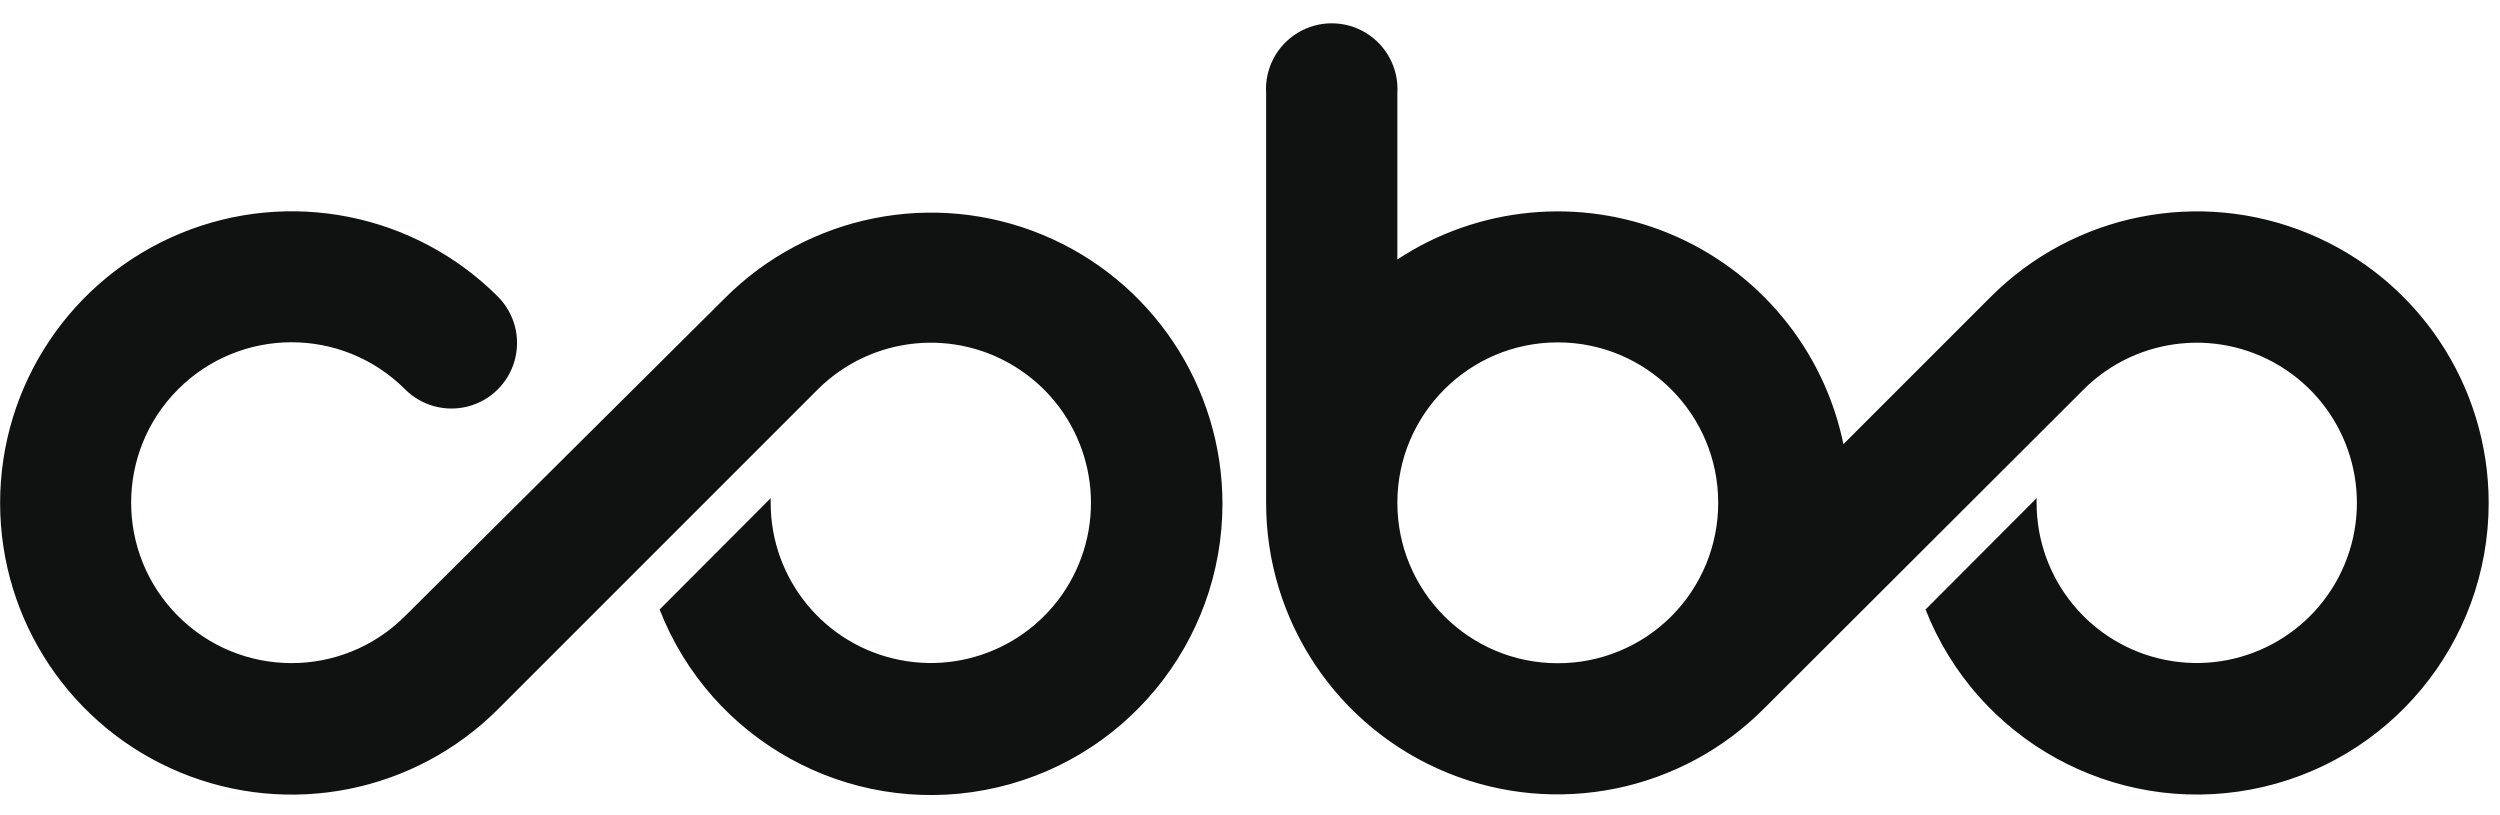
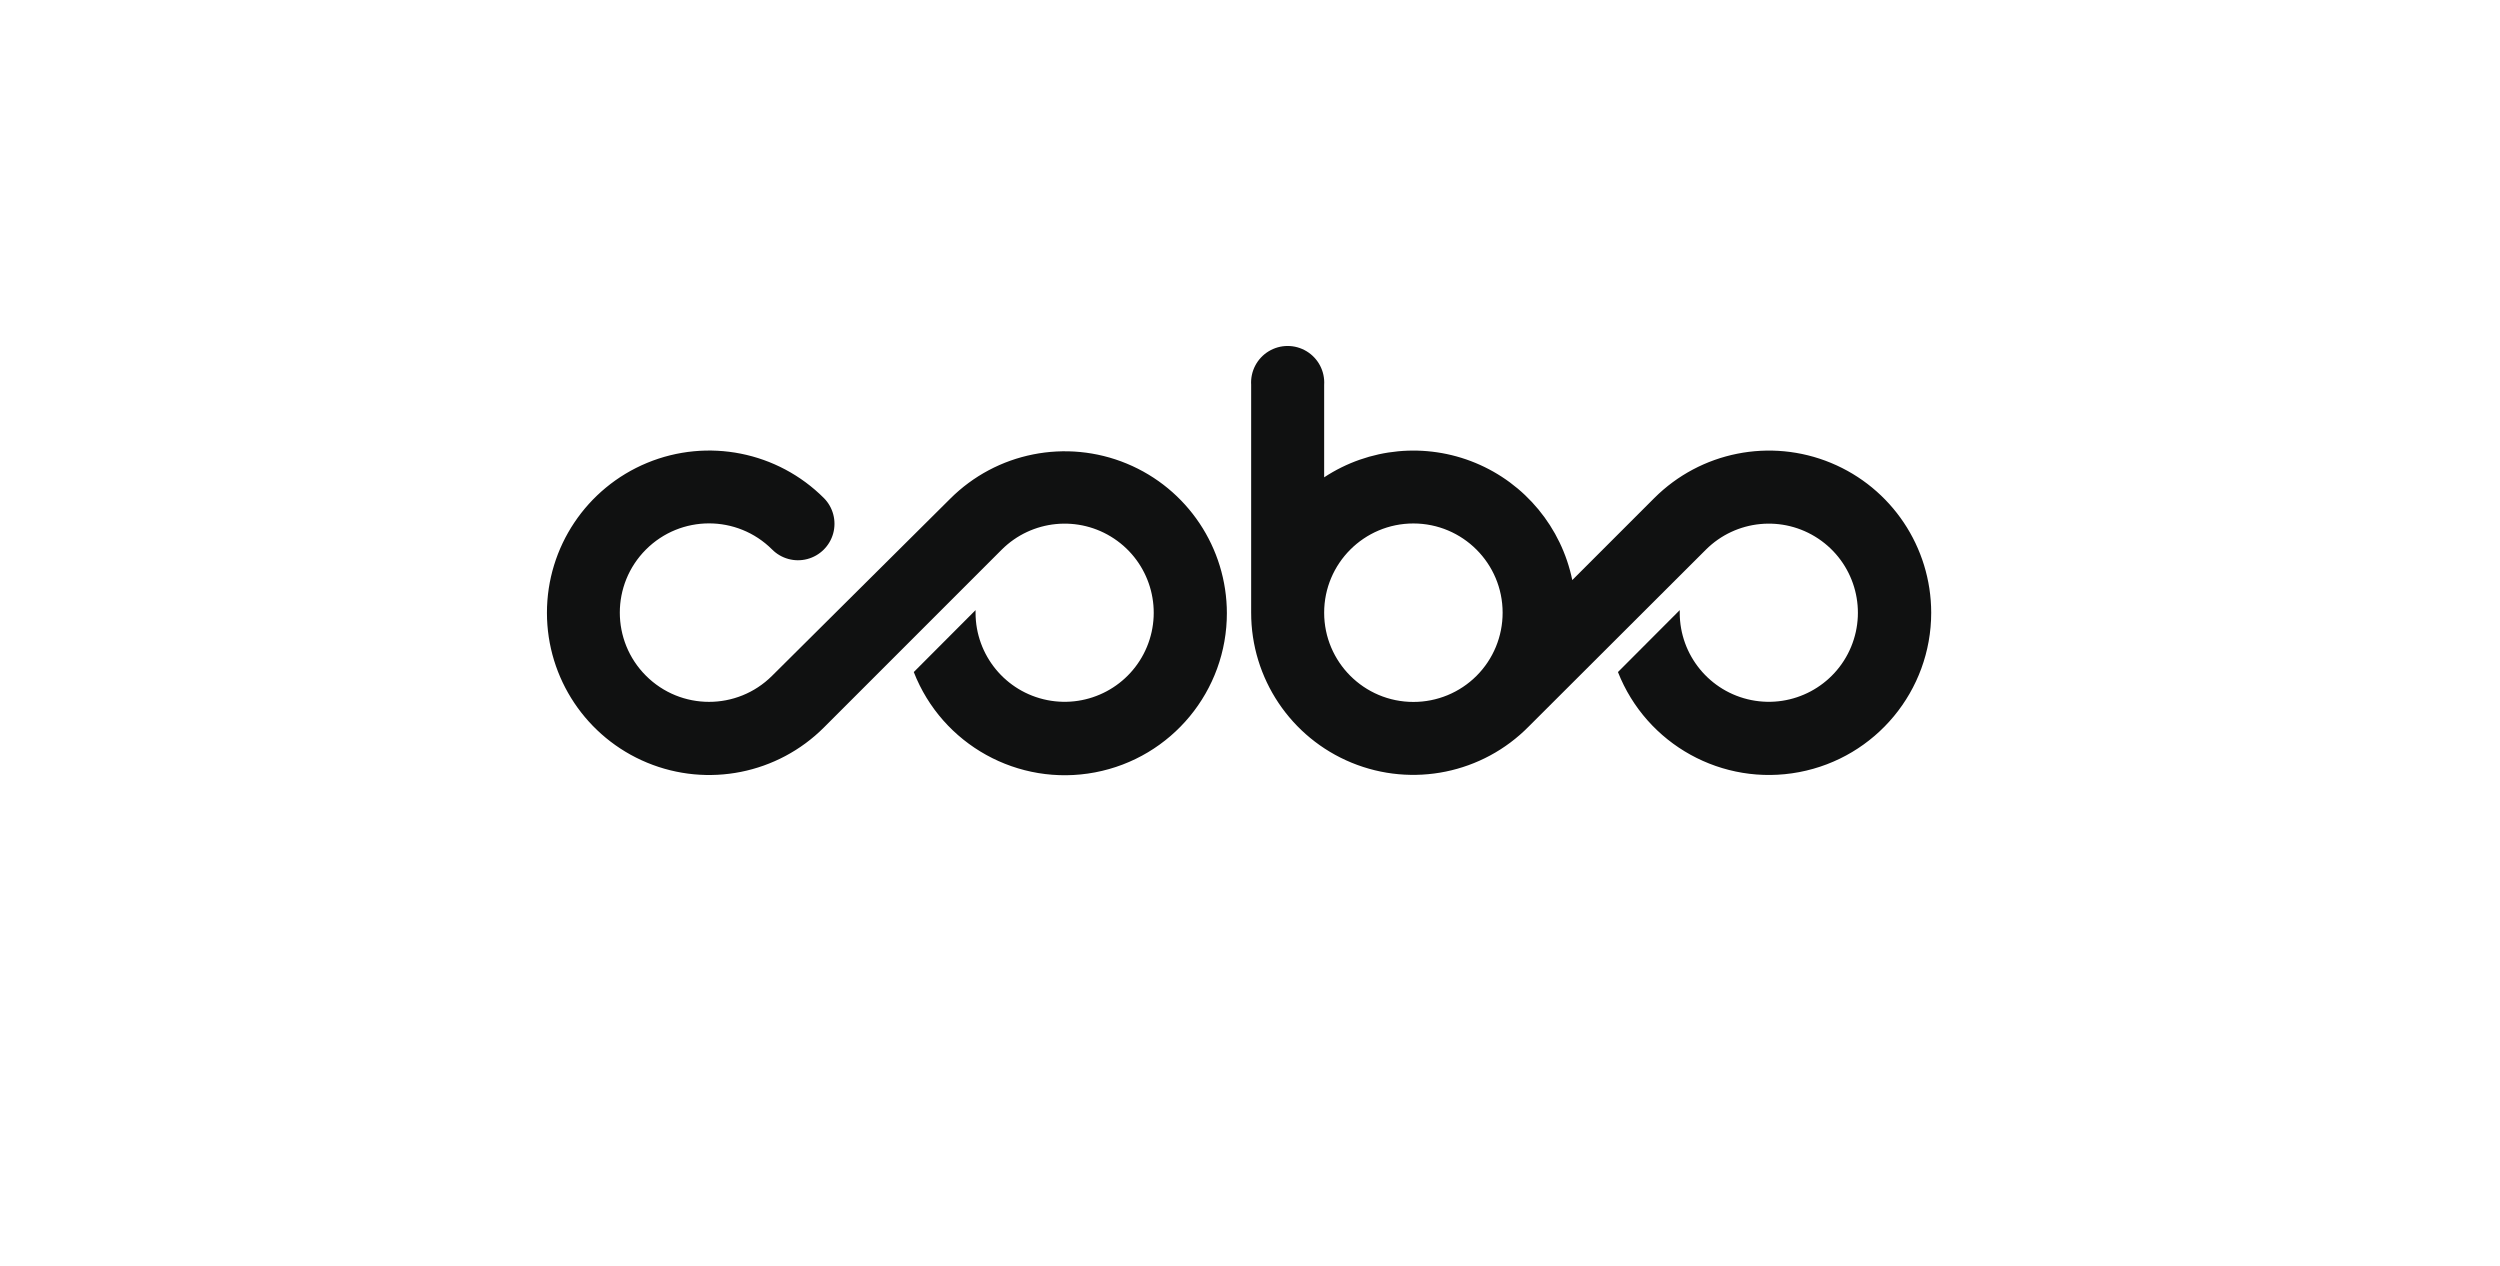
- <svg xmlns="http://www.w3.org/2000/svg" width="89" height="29" viewBox="0 0 89 29" fill="none">
-   <path d="M43.52 17.9C43.533 22.895 39.986 27.191 35.078 28.121C30.171 29.051 25.297 26.352 23.482 21.698L27.436 17.735V17.9C27.435 20.62 29.356 22.962 32.023 23.493C34.691 24.025 37.362 22.597 38.404 20.085C39.445 17.572 38.567 14.673 36.305 13.162C34.044 11.65 31.03 11.947 29.106 13.87L17.733 25.243C14.764 28.215 10.297 29.105 6.416 27.499C2.535 25.892 0.004 22.106 0.004 17.905C0.004 13.705 2.535 9.918 6.416 8.312C10.297 6.705 14.764 7.595 17.733 10.567C18.319 11.161 18.544 12.022 18.324 12.826C18.103 13.631 17.47 14.257 16.663 14.468C15.856 14.679 14.997 14.444 14.411 13.85C12.178 11.626 8.566 11.63 6.339 13.86C4.112 16.089 4.112 19.702 6.339 21.931C8.566 24.161 12.178 24.166 14.411 21.941L25.804 10.616C28.77 7.644 33.234 6.753 37.114 8.358C40.993 9.964 43.522 13.75 43.52 17.949V17.9ZM88.597 17.9C88.597 22.89 85.049 27.175 80.146 28.104C75.244 29.032 70.374 26.342 68.549 21.698L72.503 17.735V17.9C72.502 20.62 74.423 22.962 77.09 23.493C79.758 24.025 82.429 22.597 83.471 20.085C84.512 17.572 83.634 14.673 81.372 13.162C79.111 11.65 76.097 11.947 74.173 13.87L62.838 25.185C59.882 28.187 55.404 29.103 51.507 27.503C47.61 25.902 45.067 22.104 45.074 17.891V3.322C45.018 2.451 45.45 1.622 46.196 1.169C46.942 0.717 47.877 0.717 48.623 1.169C49.369 1.622 49.802 2.451 49.746 3.322V9.237C52.621 7.343 56.248 6.998 59.429 8.315C62.61 9.632 64.931 12.44 65.626 15.812L70.871 10.567C73.839 7.598 78.303 6.709 82.183 8.314C86.062 9.919 88.593 13.702 88.597 17.9ZM61.168 17.9C61.168 14.746 58.611 12.189 55.457 12.189C52.303 12.189 49.746 14.746 49.746 17.9C49.746 21.055 52.303 23.611 55.457 23.611C56.972 23.614 58.426 23.013 59.498 21.942C60.569 20.87 61.17 19.416 61.168 17.9Z" fill="#101111" />
+ <svg xmlns="http://www.w3.org/2000/svg" width="160" height="81" viewBox="0 0 160 81" fill="none">
+   <path d="M78.52 39.213C78.534 44.208 74.986 48.503 70.078 49.433C65.171 50.363 60.297 47.664 58.482 43.011L62.435 39.048V39.213C62.435 41.933 64.356 44.275 67.023 44.806C69.691 45.337 72.362 43.91 73.404 41.397C74.445 38.884 73.567 35.986 71.305 34.474C69.044 32.963 66.03 33.259 64.106 35.182L52.733 46.556C49.764 49.527 45.297 50.418 41.416 48.811C37.535 47.205 35.004 43.418 35.004 39.218C35.004 35.017 37.535 31.23 41.416 29.624C45.297 28.018 49.764 28.908 52.733 31.88C53.319 32.473 53.544 33.334 53.324 34.139C53.103 34.943 52.47 35.569 51.663 35.78C50.856 35.992 49.997 35.756 49.411 35.163C47.178 32.938 43.566 32.942 41.339 35.172C39.111 37.402 39.111 41.014 41.339 43.244C43.566 45.474 47.178 45.478 49.411 43.253L60.804 31.928C63.77 28.956 68.234 28.065 72.114 29.671C75.993 31.277 78.522 35.063 78.52 39.261V39.213ZM123.597 39.213C123.597 44.203 120.049 48.487 115.146 49.416C110.244 50.345 105.374 47.655 103.549 43.011L107.503 39.048V39.213C107.502 41.933 109.423 44.275 112.09 44.806C114.758 45.337 117.429 43.91 118.471 41.397C119.512 38.884 118.634 35.986 116.372 34.474C114.111 32.963 111.097 33.259 109.173 35.182L97.838 46.497C94.882 49.499 90.404 50.415 86.507 48.815C82.61 47.215 80.067 43.416 80.074 39.203V24.634C80.018 23.764 80.45 22.934 81.196 22.482C81.942 22.029 82.877 22.029 83.623 22.482C84.369 22.934 84.802 23.764 84.746 24.634V30.549C87.621 28.655 91.248 28.31 94.429 29.627C97.61 30.944 99.931 33.753 100.626 37.125L105.871 31.88C108.839 28.911 113.303 28.021 117.183 29.626C121.062 31.231 123.593 35.014 123.597 39.213ZM96.168 39.213C96.168 36.059 93.611 33.502 90.457 33.502C87.303 33.502 84.746 36.059 84.746 39.213C84.746 42.367 87.303 44.924 90.457 44.924C91.972 44.926 93.426 44.326 94.498 43.254C95.57 42.182 96.17 40.728 96.168 39.213Z" fill="#101111" />
</svg>
